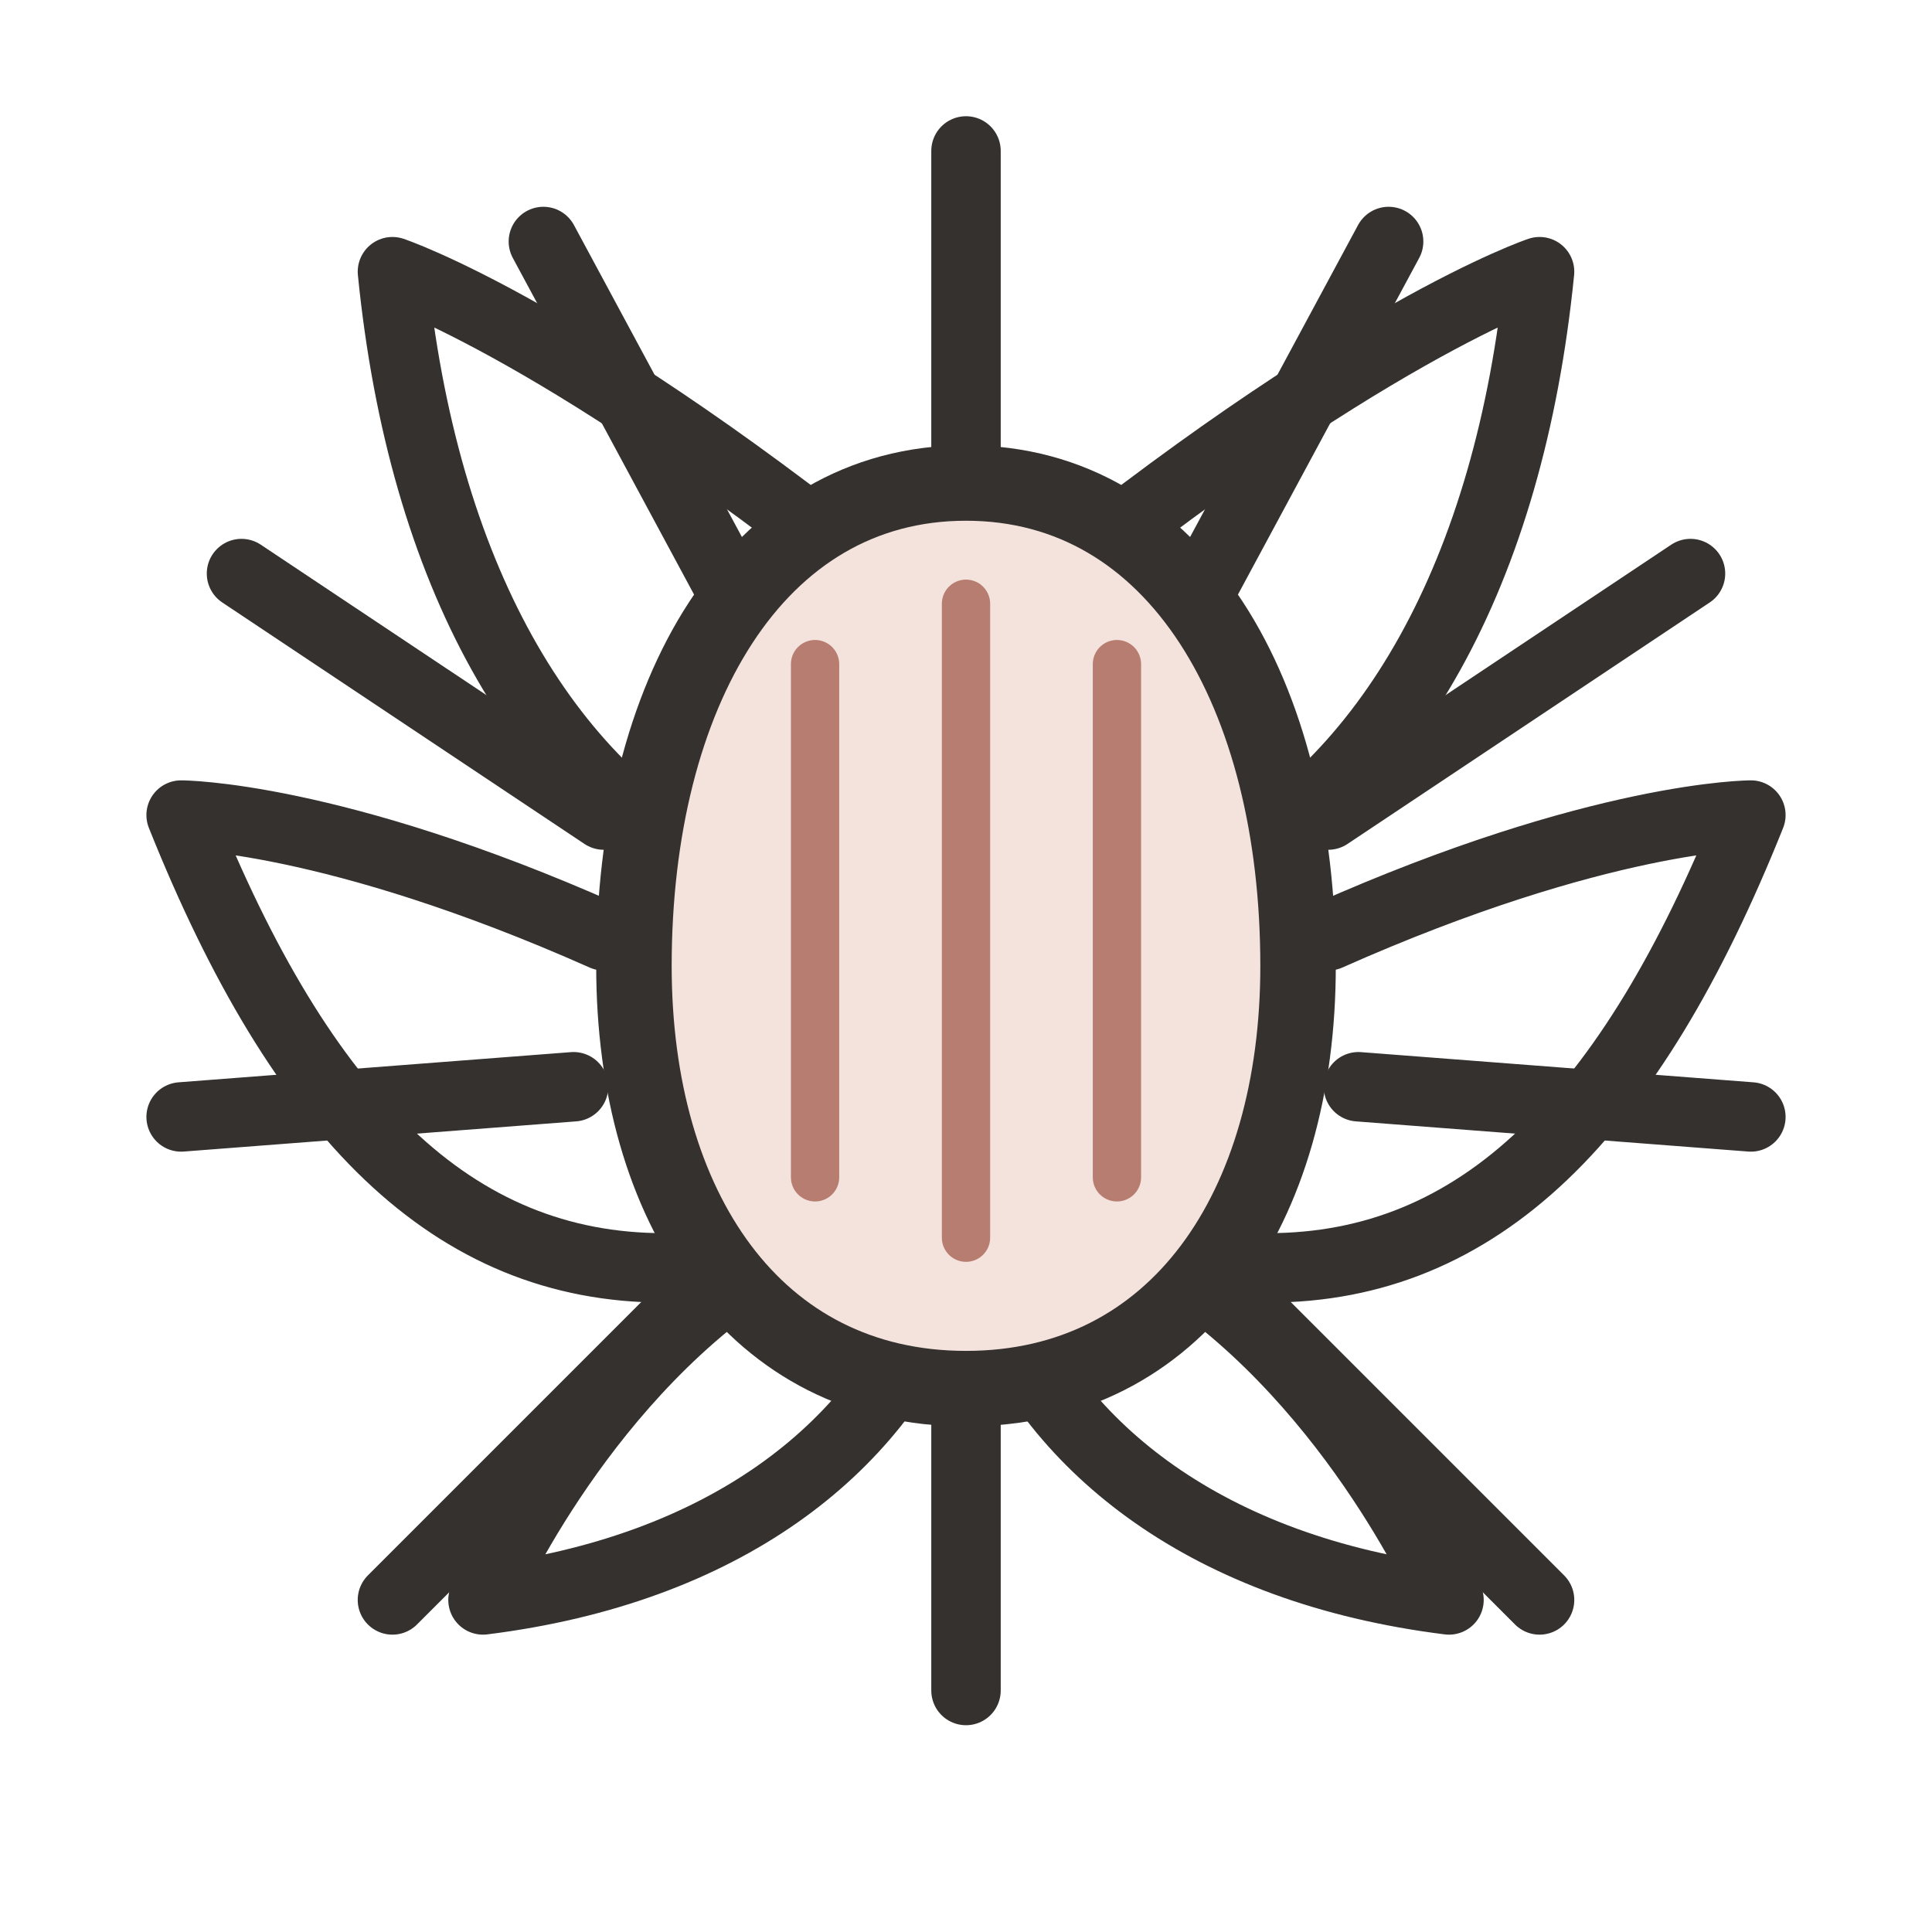
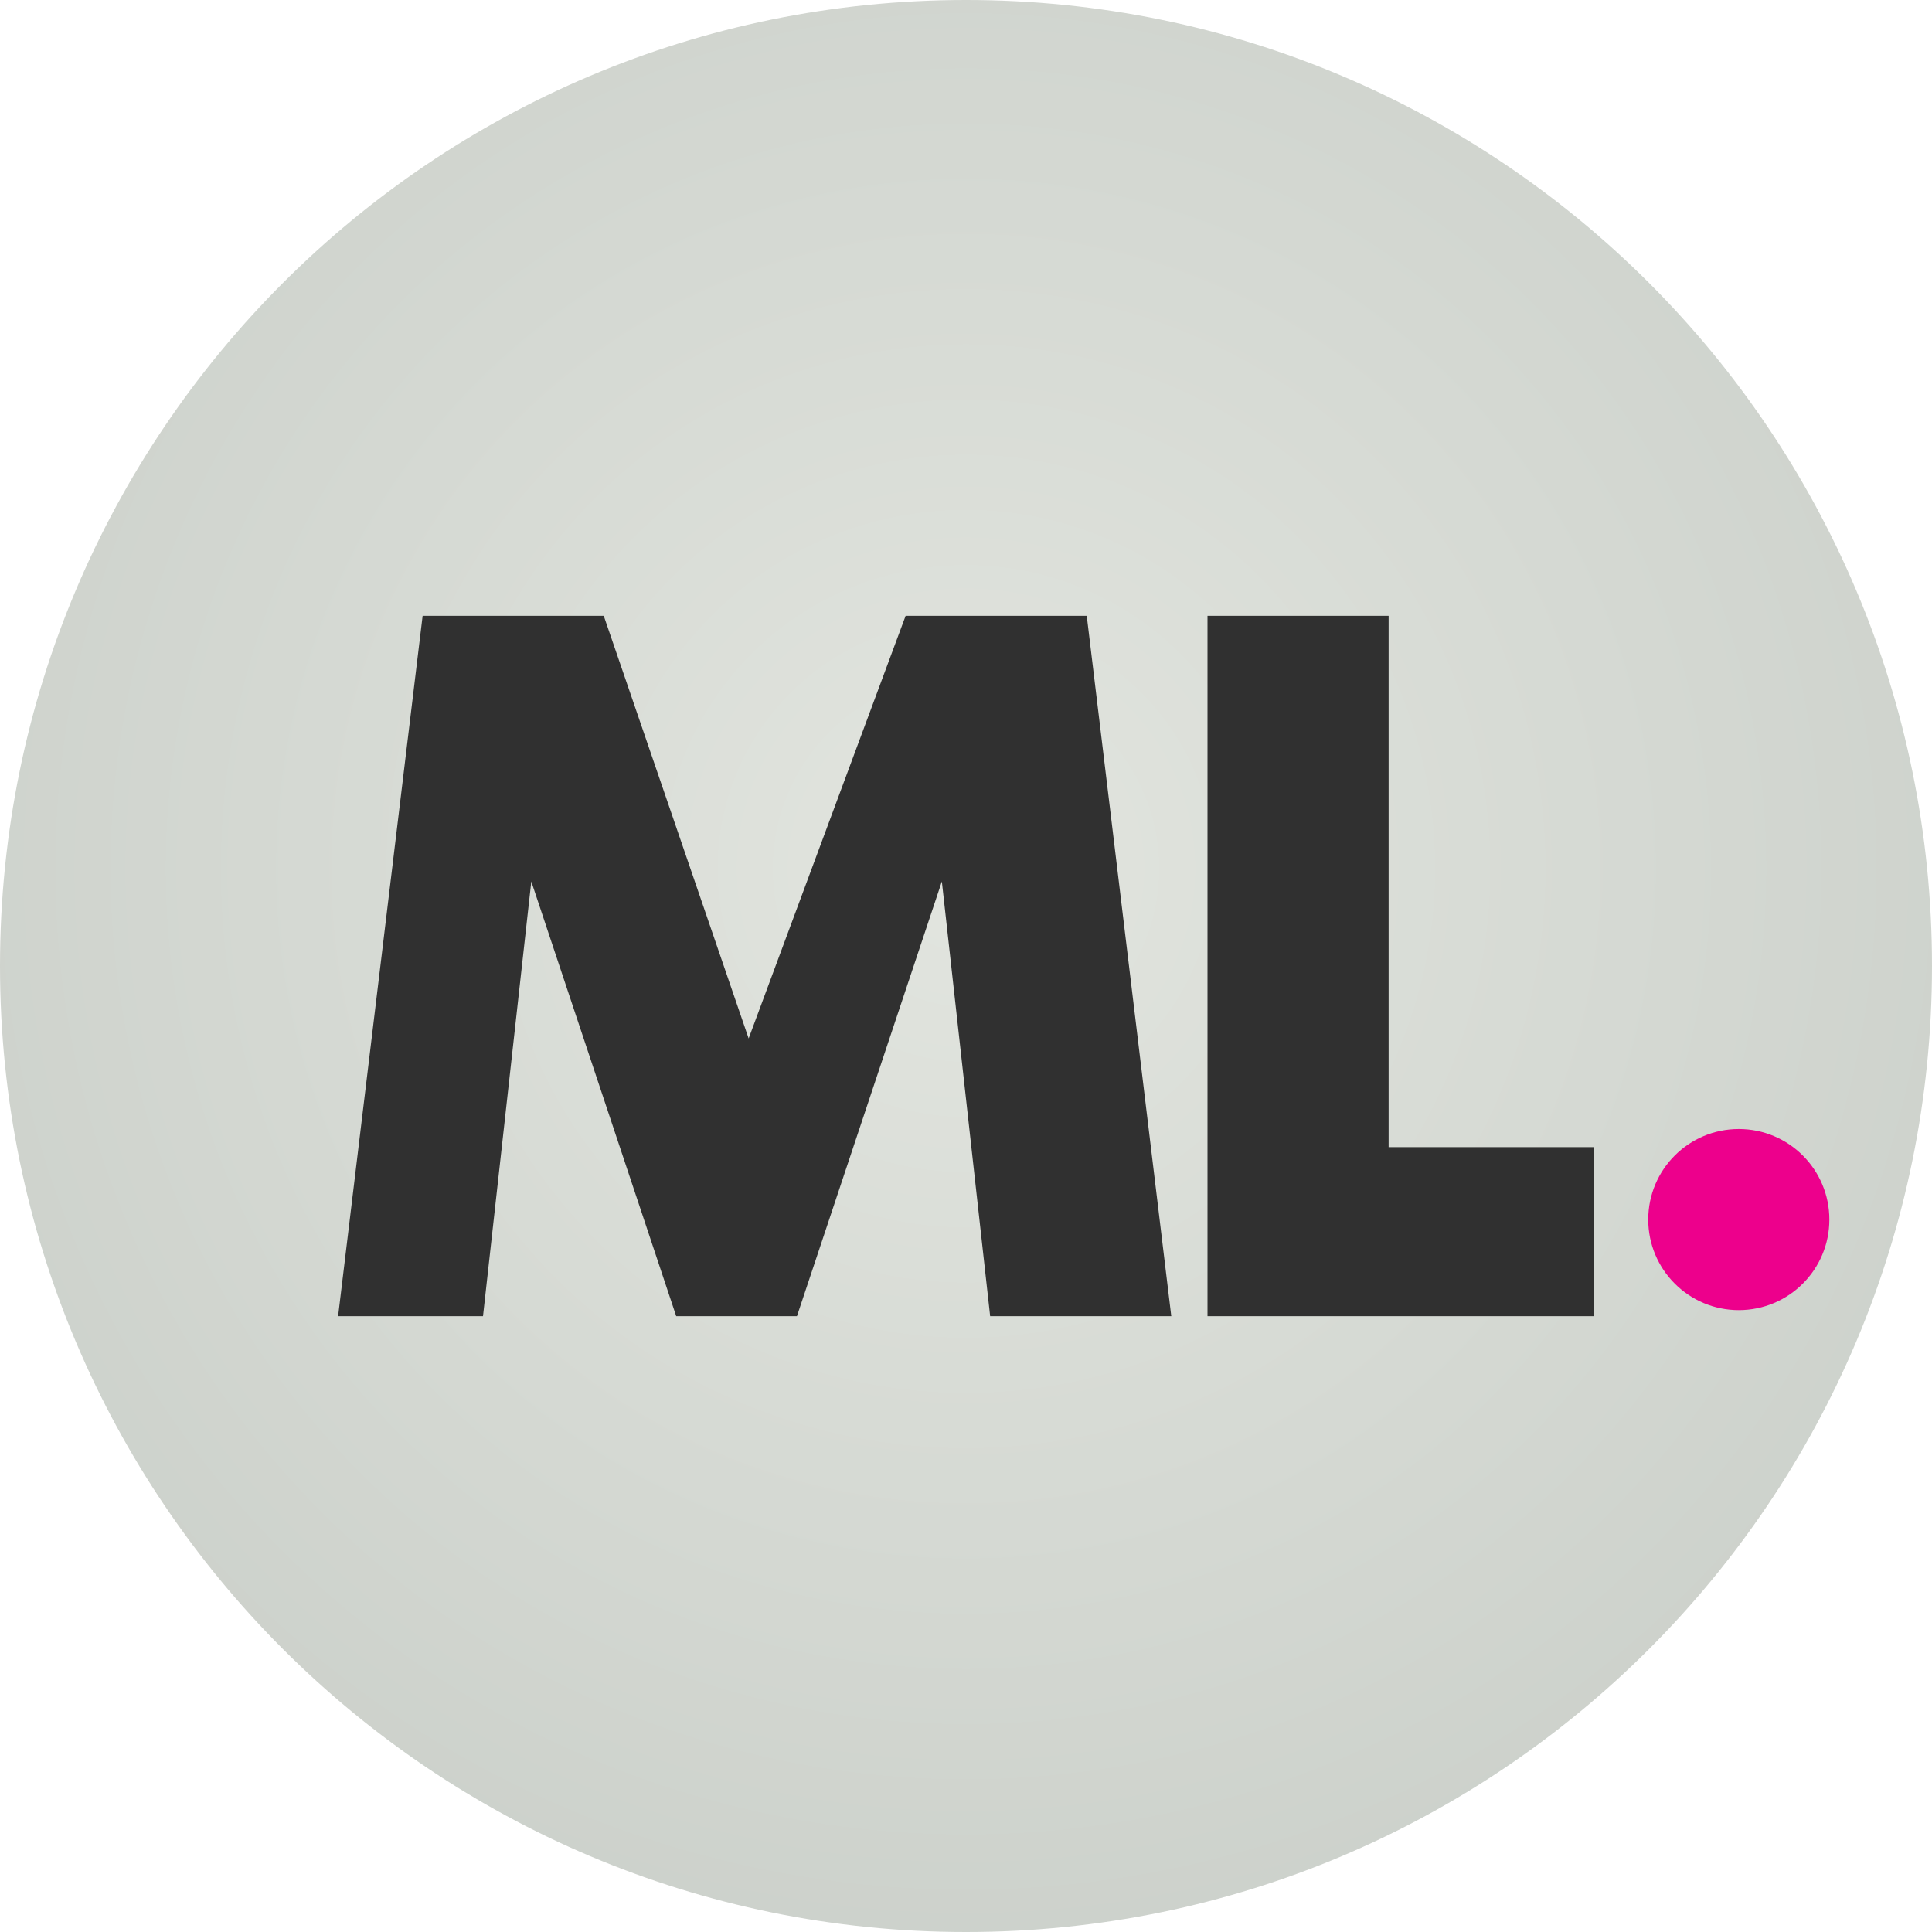
- <svg xmlns="http://www.w3.org/2000/svg" viewBox="0 0 64 64">
-   <g fill="none" stroke="#34312f" stroke-width="2.3" stroke-linecap="round" stroke-linejoin="round">
-     <path d="M32 56v-9M32 19V5M25 21 18 8M39 21 46 8M20 27 8 19M44 27 56 19M19 36 6 37M45 36 58 37M23 43 13 53M41 43 51 53" />
-     <path d="M30 20c-11-9-17-11-17-11 1 10 5 17 11 20M34 20c11-9 17-11 17-11-1 10-5 17-11 20M20 31C11 27 6 27 6 27c4 10 9 15 16 15M44 31c9-4 14-4 14-4-4 10-9 15-16 15M25 42c-6 4-9 11-9 11 8-1 13-5 15-10M39 42c6 4 9 11 9 11-8-1-13-5-15-10" />
-   </g>
-   <path d="M32 16c-7 0-11 7-11 16 0 8 4 14 11 14s11-6 11-14c0-9-4-16-11-16Z" fill="#f4e2dc" stroke="#34312f" stroke-width="2.5" />
-   <path d="M27 22v17M32 20v21M37 22v17" stroke="#b77d70" stroke-width="1.6" stroke-linecap="round" />
+ <svg xmlns="http://www.w3.org/2000/svg" viewBox="0 0 160 160" role="img" aria-labelledby="title">
+   <defs>
+     <radialGradient id="silver" cx="50%" cy="45%" r="68%">
+       <stop offset="0" stop-color="#e2e5df" />
+       <stop offset="1" stop-color="#c8cdc7" />
+     </radialGradient>
+   </defs>
+   <circle cx="80" cy="80" r="80" fill="url(#silver)" />
+   <path fill="#303030" d="M28 109 35 51h15l12 35 13-35h15l7 58H82l-4-36-12 36H56L44 73l-4 36H28Zm72 0V51h15v44h17v14h-32Z" />
+   <circle cx="144" cy="101" r="7.5" fill="#ed008c" />
</svg>
